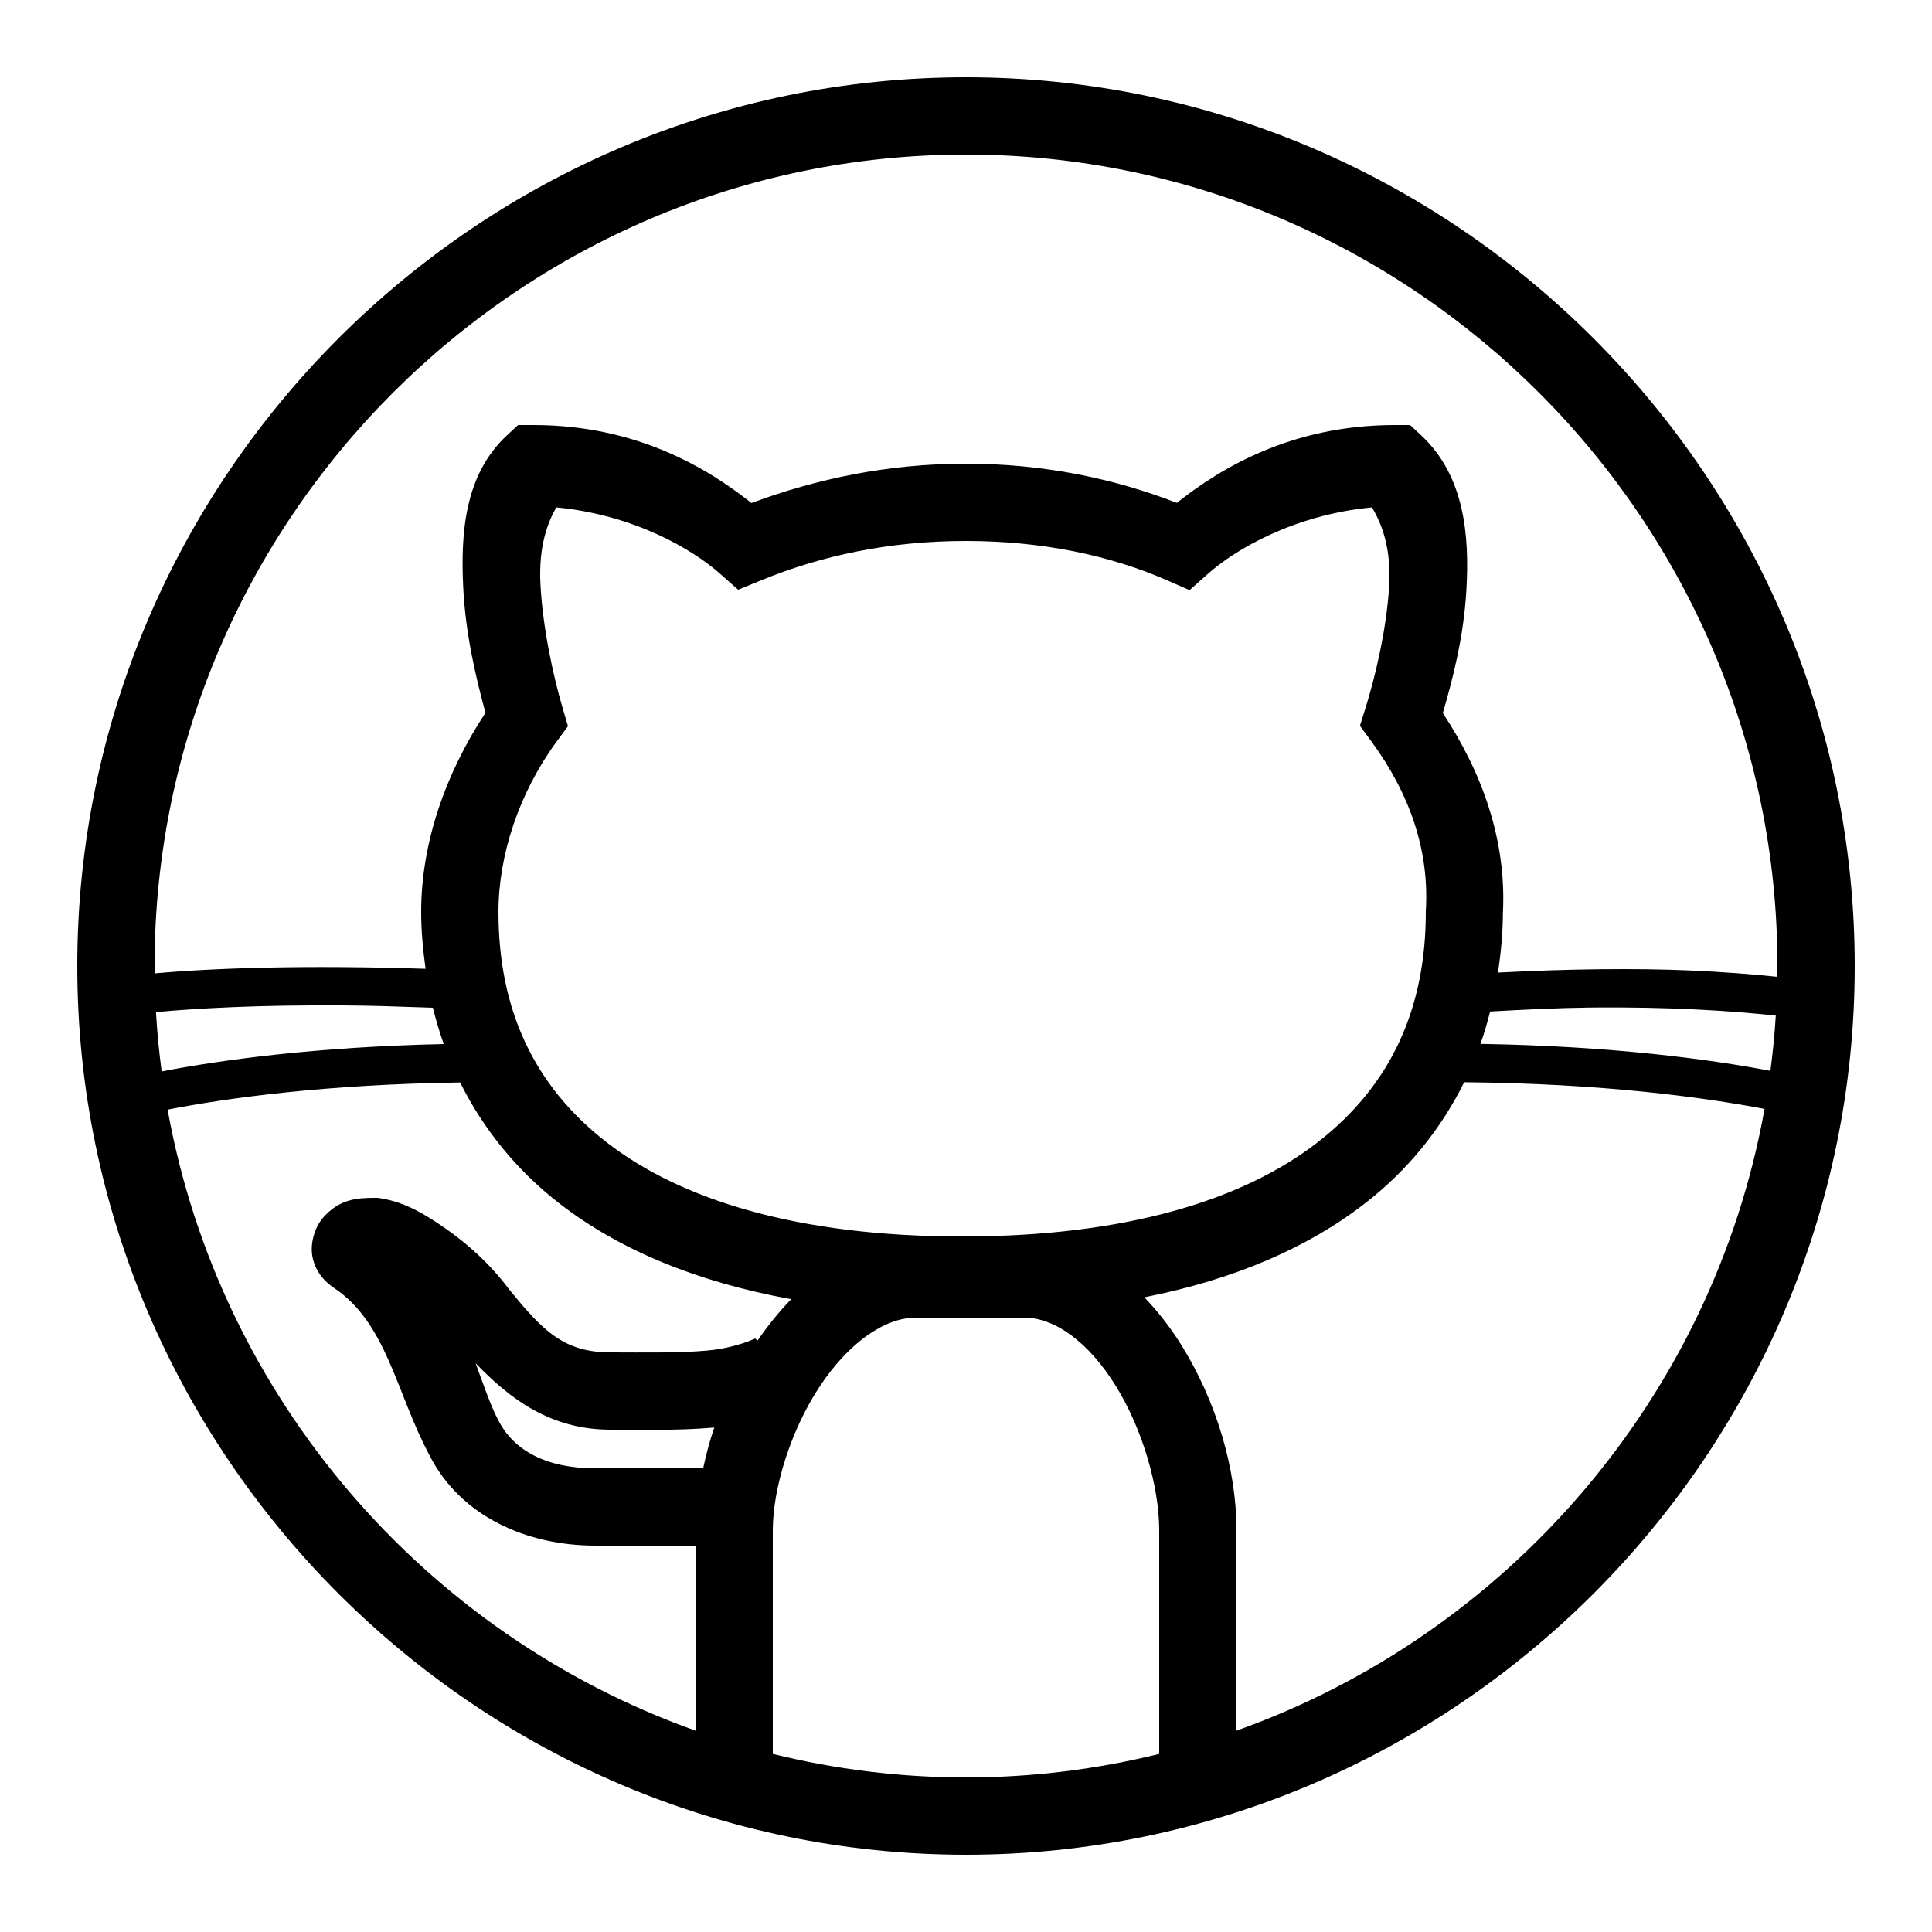
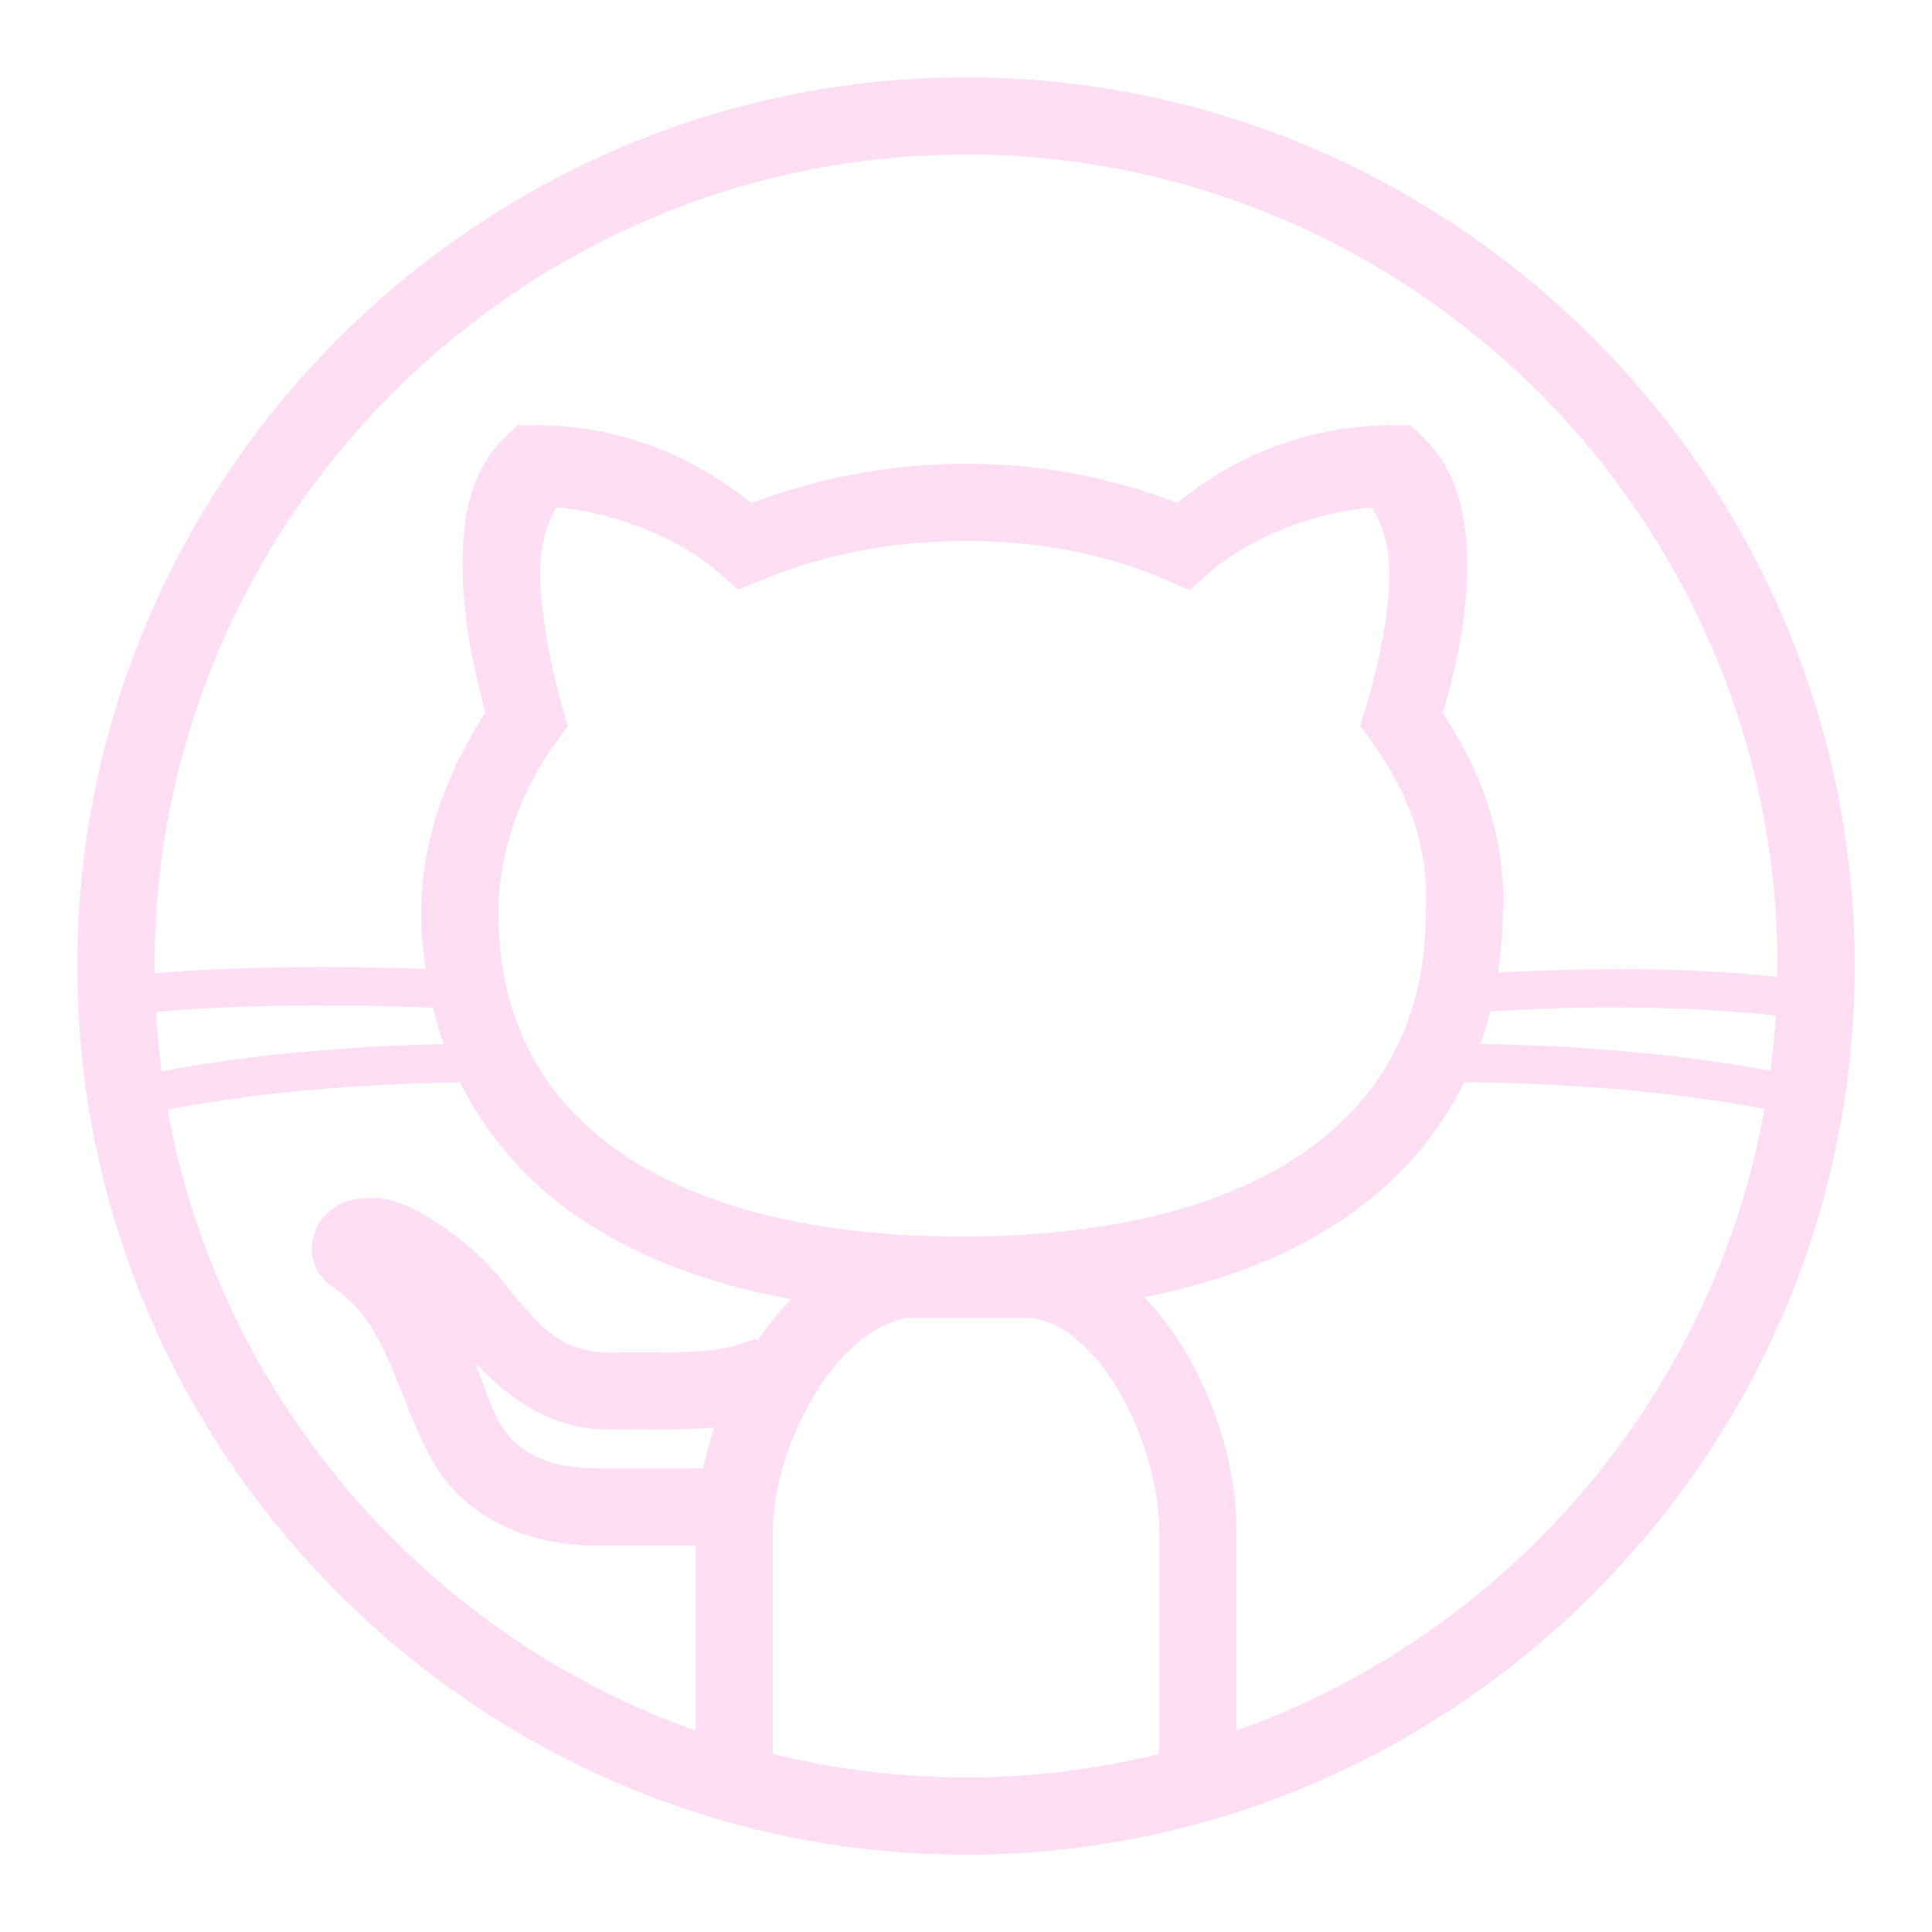
- <svg xmlns="http://www.w3.org/2000/svg" viewBox="0 0 50 50" width="150px" height="150px">
+ <svg xmlns="http://www.w3.org/2000/svg" fill="#FDDEF3" viewBox="0 0 50 50" width="150px" height="150px">
  <path d="M 25 2 C 12.355 2 2 12.355 2 25 C 2 37.645 12.355 48 25 48 C 37.645 48 48 37.645 48 25 C 48 12.355 37.645 2 25 2 z M 25 4 C 36.555 4 46 13.445 46 25 C 46 25.094 45.993 25.186 45.992 25.279 C 45.356 25.214 44.619 25.152 43.684 25.113 C 42.349 25.058 40.668 25.07 38.768 25.17 C 38.842 24.665 38.893 24.153 38.895 23.627 C 38.991 21.754 38.363 20.002 37.34 18.455 C 37.587 17.601 37.877 16.515 37.949 15.283 C 38.032 13.879 37.911 12.322 36.783 11.27 L 36.494 11 L 36.1 11 C 33.417 11 31.58 12.123 30.457 13.014 C 28.836 12.386 27.012 12 25 12 C 22.976 12 21.136 12.391 19.447 13.018 C 18.325 12.127 16.487 11 13.801 11 L 13.408 11 L 13.119 11.268 C 12.021 12.287 11.92 13.802 11.988 15.199 C 12.049 16.432 12.322 17.552 12.564 18.447 C 11.524 20.025 10.9 21.822 10.9 23.6 C 10.9 24.101 10.947 24.59 11.014 25.072 C 7.889 24.971 5.519 25.053 4.004 25.191 C 4.003 25.127 4 25.064 4 25 C 4 13.445 13.445 4 25 4 z M 14.396 13.131 C 16.414 13.322 17.932 14.223 18.635 14.848 L 19.104 15.262 L 19.682 15.025 C 21.263 14.374 23.027 14 25 14 C 26.973 14 28.737 14.376 30.199 15.016 L 30.785 15.273 L 31.264 14.848 C 31.967 14.223 33.487 13.322 35.506 13.131 C 35.774 13.576 36.007 14.209 35.951 15.166 C 35.884 16.312 35.577 17.56 35.346 18.301 L 35.195 18.783 L 35.494 19.191 C 36.484 20.541 36.988 22.001 36.902 23.545 L 36.9 23.572 L 36.9 23.6 C 36.9 26.095 36.002 28.092 34.088 29.572 C 32.174 31.052 29.153 32 24.9 32 C 20.648 32 17.625 31.052 15.711 29.572 C 13.797 28.092 12.9 26.095 12.9 23.6 C 12.9 22.135 13.429 20.524 14.406 19.191 L 14.699 18.793 L 14.559 18.318 C 14.327 17.53 14.043 16.254 13.986 15.102 C 13.939 14.143 14.166 13.537 14.396 13.131 z M 8.887 26.02 C 9.591 26.024 10.398 26.052 11.203 26.08 C 11.282 26.4 11.375 26.713 11.484 27.02 C 8.171 27.092 5.704 27.434 4.184 27.729 C 4.117 27.222 4.066 26.71 4.037 26.193 C 5.155 26.09 6.75 26.006 8.887 26.02 z M 41.113 26.076 C 43.243 26.051 44.835 26.164 45.957 26.283 C 45.928 26.764 45.88 27.241 45.818 27.713 C 44.246 27.414 41.717 27.071 38.314 27.016 C 38.412 26.742 38.492 26.461 38.564 26.178 C 39.463 26.127 40.338 26.085 41.113 26.076 z M 37.893 28.008 C 41.466 28.04 44.085 28.397 45.666 28.699 C 44.325 36.167 39.008 42.293 32 44.789 L 32 39.6 C 32 38.015 31.48 36.268 30.574 34.811 C 30.299 34.368 29.976 33.95 29.615 33.574 C 31.93 33.117 33.832 32.299 35.312 31.154 C 36.443 30.28 37.297 29.209 37.893 28.008 z M 11.908 28.014 C 12.505 29.212 13.36 30.281 14.488 31.154 C 16.029 32.346 18.032 33.178 20.477 33.623 C 20.157 33.952 19.866 34.313 19.607 34.693 L 19.547 34.641 C 19.552 34.634 19.05 34.886 18.299 34.953 C 17.548 35.02 16.622 35 15.801 35 C 14.576 35 14.036 34.421 13.174 33.367 C 12.696 32.724 12.114 32.202 11.549 31.807 C 10.97 31.401 10.476 31.116 9.865 31.014 L 9.783 31 L 9.699 31 C 9.233 31 8.781 31.034 8.359 31.516 C 8.149 31.757 8.003 32.203 8.098 32.58 C 8.192 32.958 8.431 33.19 8.645 33.332 C 10.011 34.243 10.253 36.047 11.109 37.65 C 11.909 39.244 13.636 40 15.4 40 L 18 40 L 18 44.789 C 10.997 42.295 5.684 36.177 4.338 28.717 C 5.864 28.419 8.415 28.064 11.908 28.014 z M 23.699 34.1 L 26.5 34.1 C 27.313 34.1 28.18 34.747 28.875 35.865 C 29.57 36.983 30 38.484 30 39.6 L 30 45.391 C 28.396 45.786 26.722 46 25 46 C 23.278 46 21.604 45.786 20 45.391 L 20 39.6 C 20 38.509 20.468 37.011 21.209 35.889 C 21.95 34.766 22.886 34.1 23.699 34.1 z M 12.309 35.281 C 13.174 36.179 14.223 37 15.801 37 C 16.58 37 17.552 37.028 18.477 36.945 C 18.48 36.945 18.483 36.944 18.486 36.943 C 18.365 37.293 18.274 37.646 18.197 38 L 15.4 38 C 14.167 38 13.296 37.554 12.895 36.752 L 12.887 36.738 L 12.881 36.727 C 12.716 36.421 12.501 35.811 12.309 35.281 z" />
</svg>
